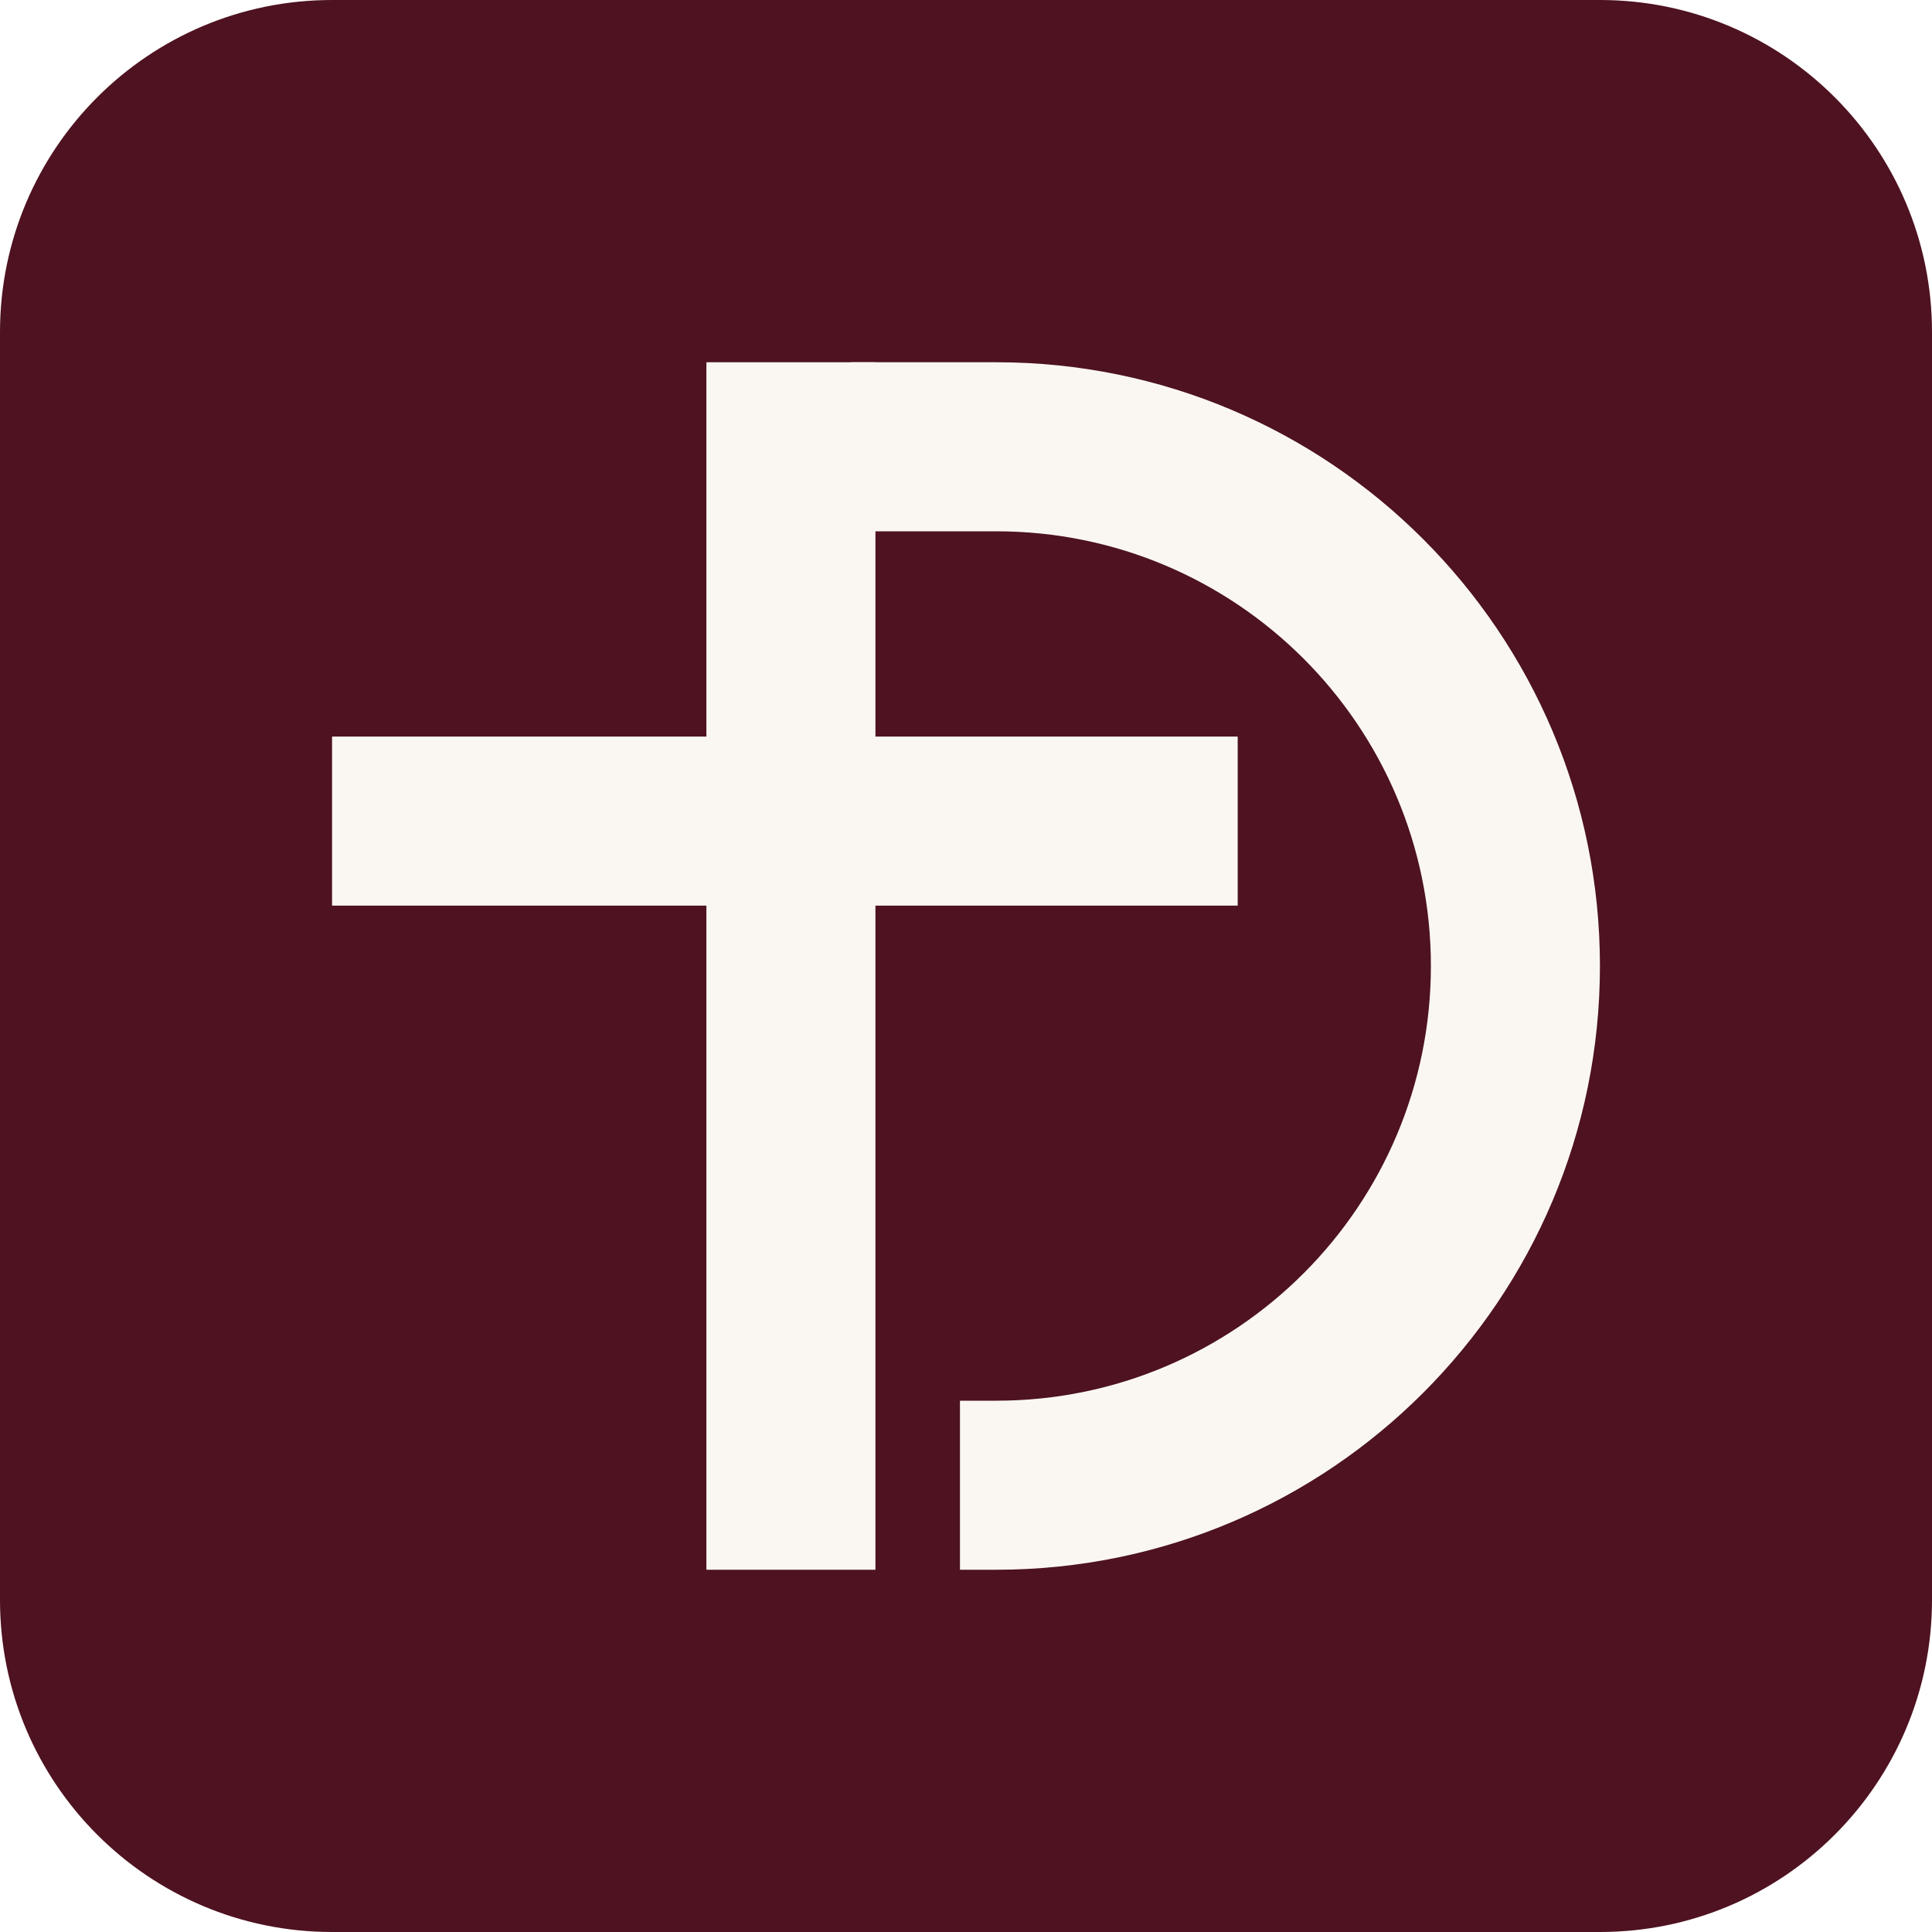
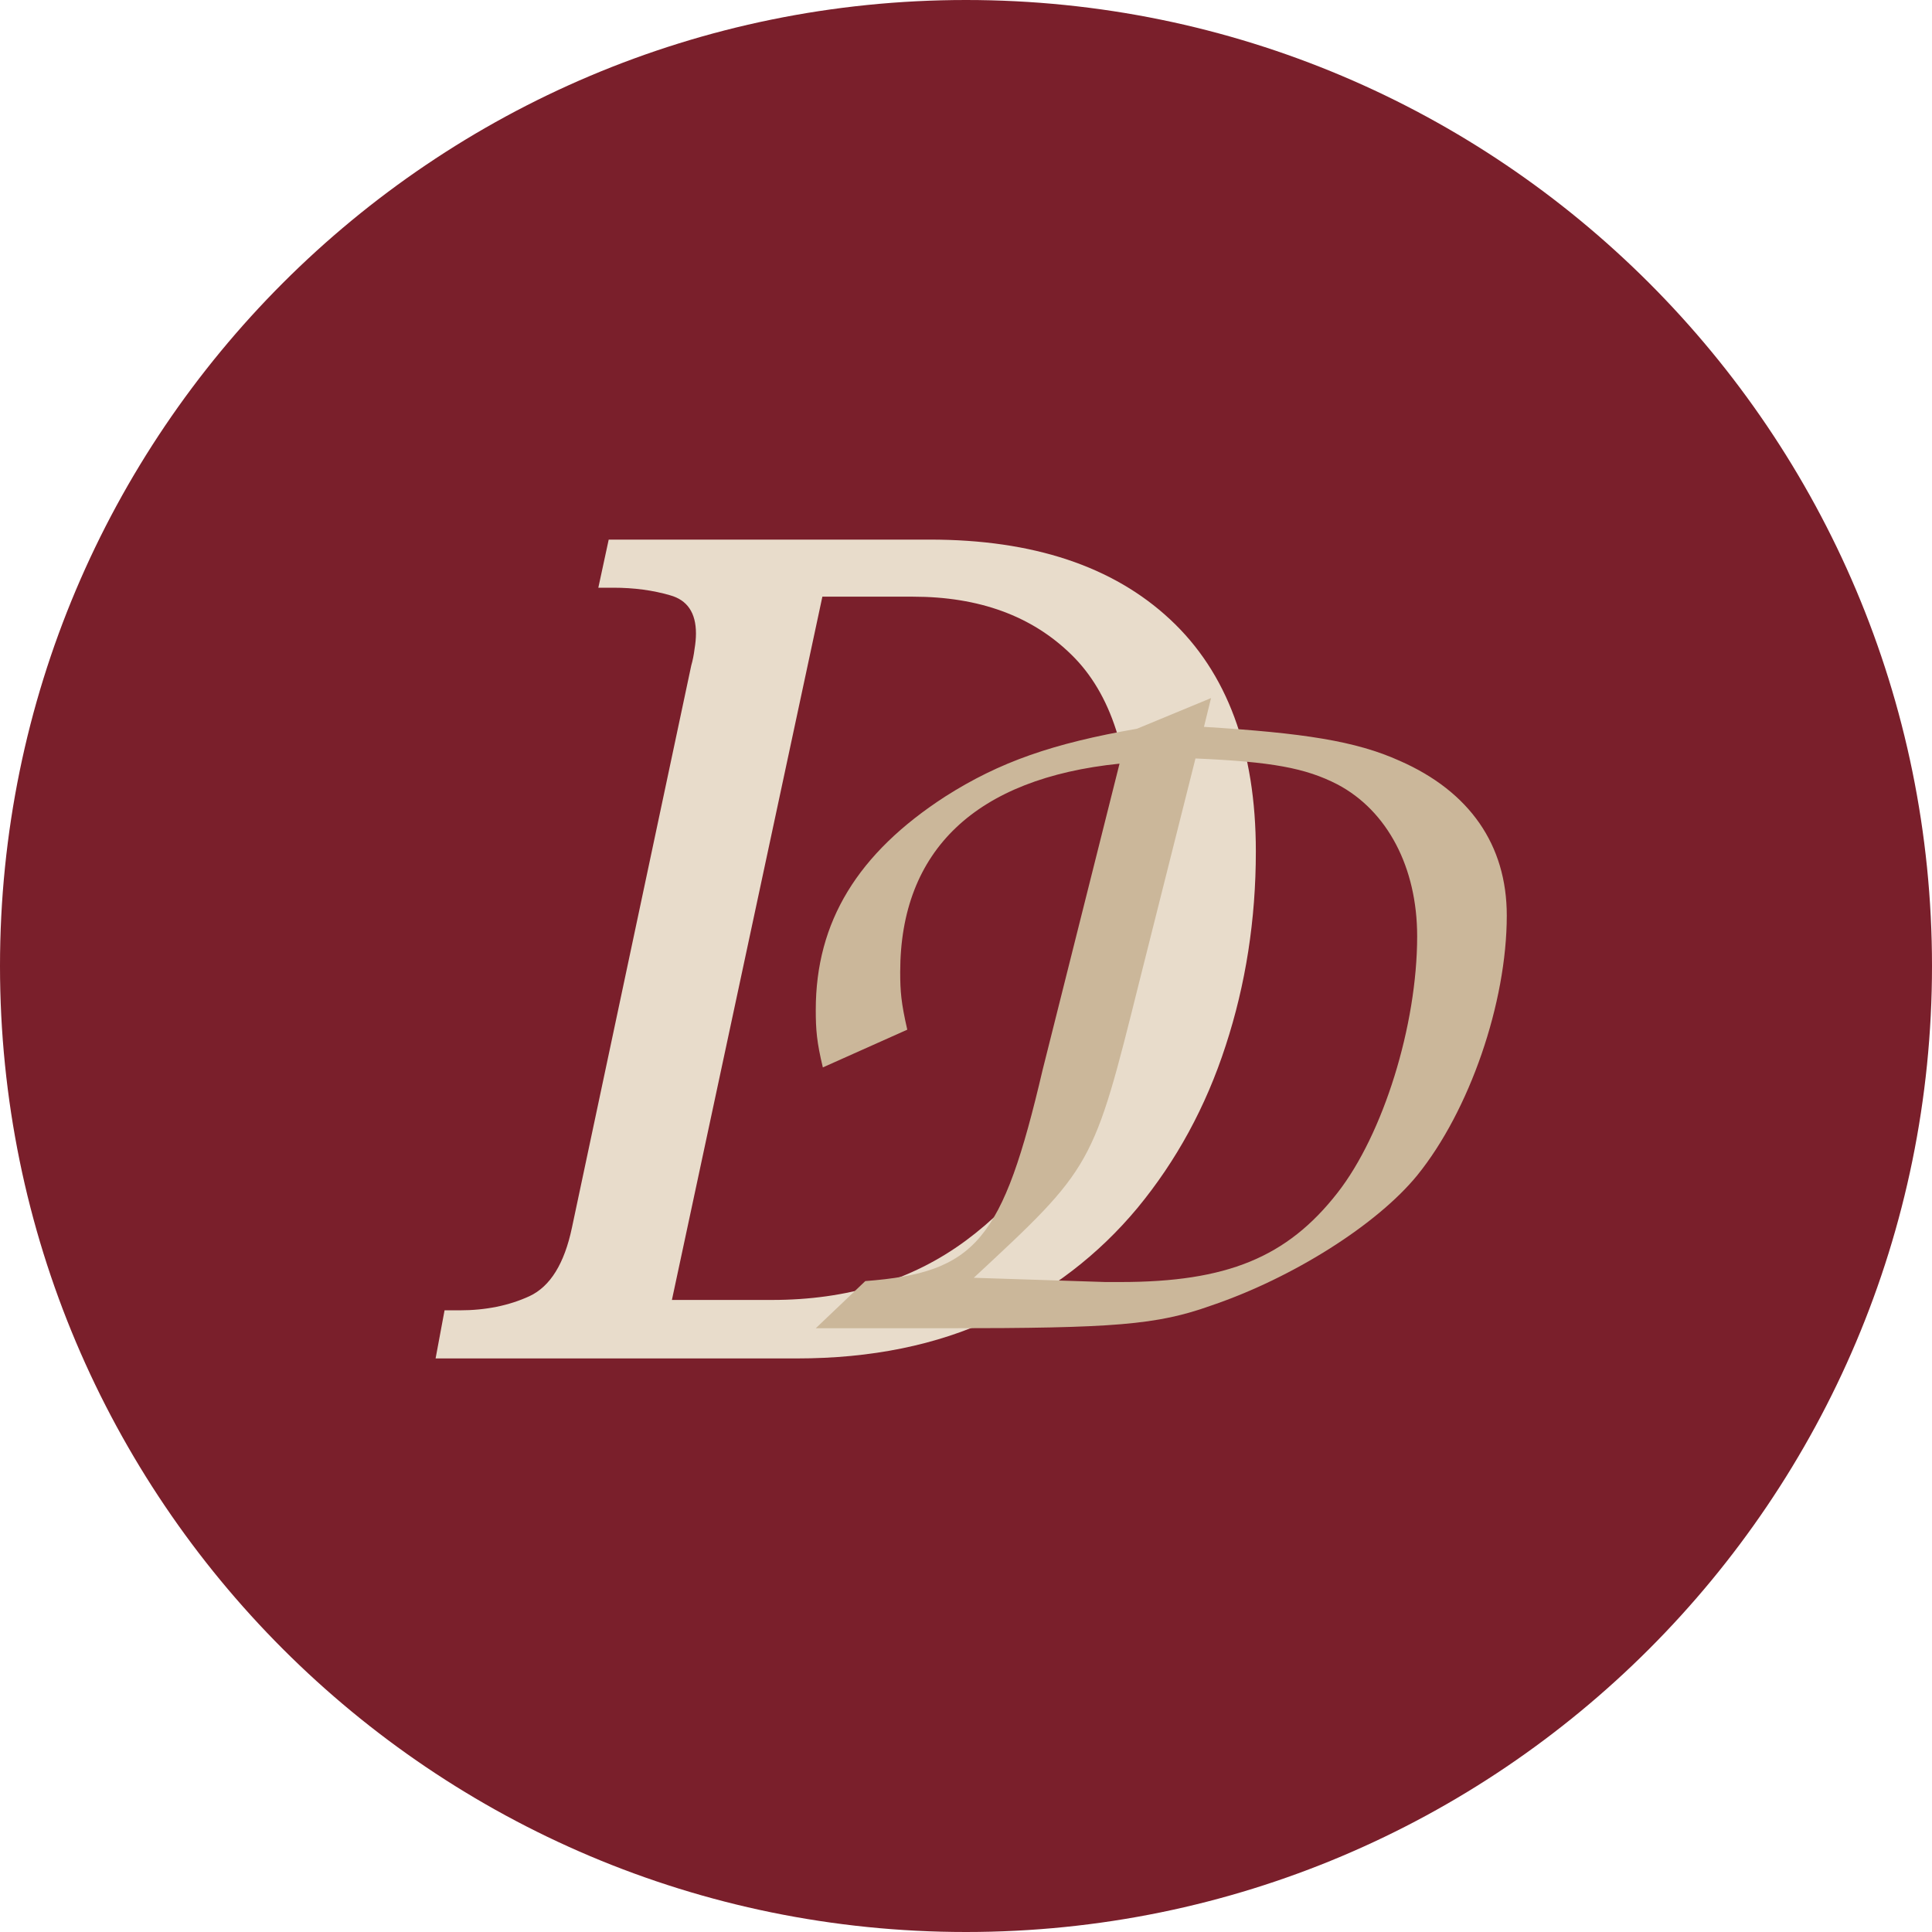
- <svg xmlns="http://www.w3.org/2000/svg" viewBox="0 0 128 128" width="128" height="128">
-   <rect width="128" height="128" rx="22" fill="#4E1220" />
-   <g transform="translate(22.0,24.0) scale(0.4)">
-     <g fill="#FAF7F2">
-       <rect x="62" y="0" width="28" height="200" />
-       <path d="M86 0 H110 A100 100 0 0 1 110 200 H104 V172 H110 A72 72 0 0 0 110 28 H86 Z" />
-       <rect x="0" y="62" width="150" height="28" />
-     </g>
-   </g>
+ <svg xmlns="http://www.w3.org/2000/svg" viewBox="0 0 64 64">
+   <rect width="64" height="64" rx="32" fill="#7A1F2B" />
+   <text x="29" y="45" text-anchor="middle" font-family="Georgia, serif" font-style="italic" font-size="38" fill="#E8DCCB">D</text>
+   <text x="36" y="44" text-anchor="middle" font-family="'Brush Script MT', cursive" font-size="34" fill="#CBB79A">D</text>
</svg>
